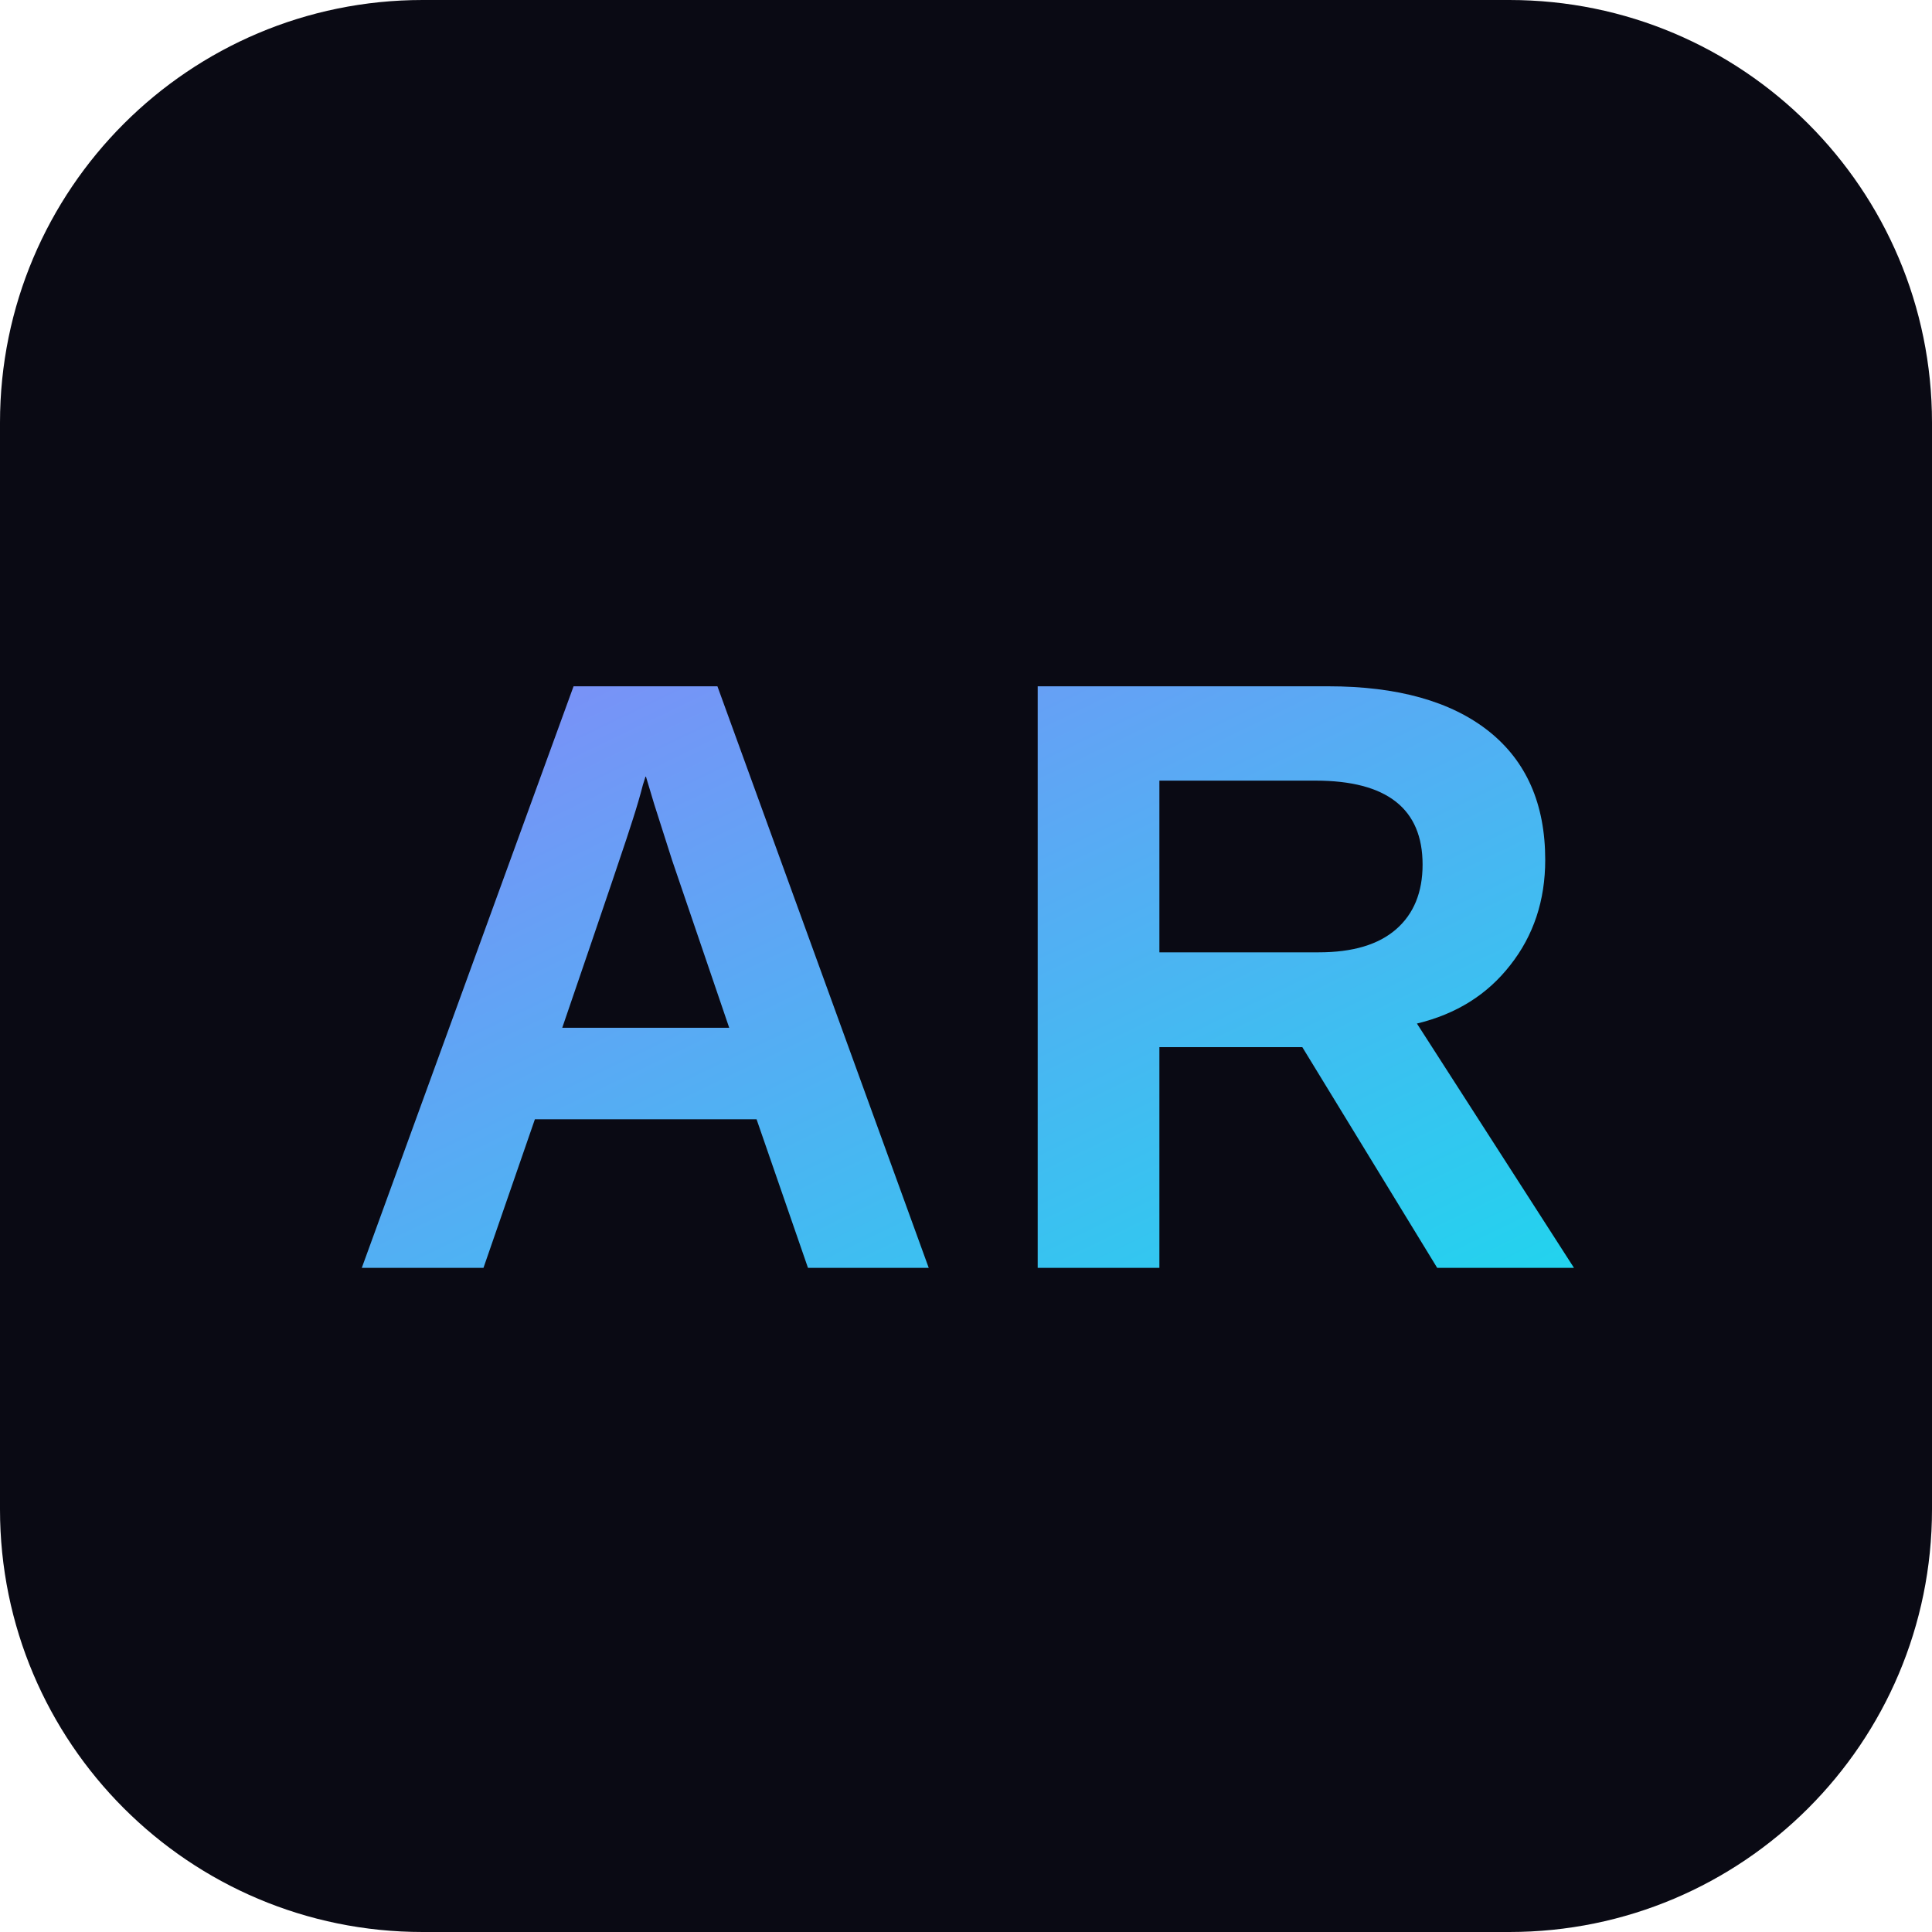
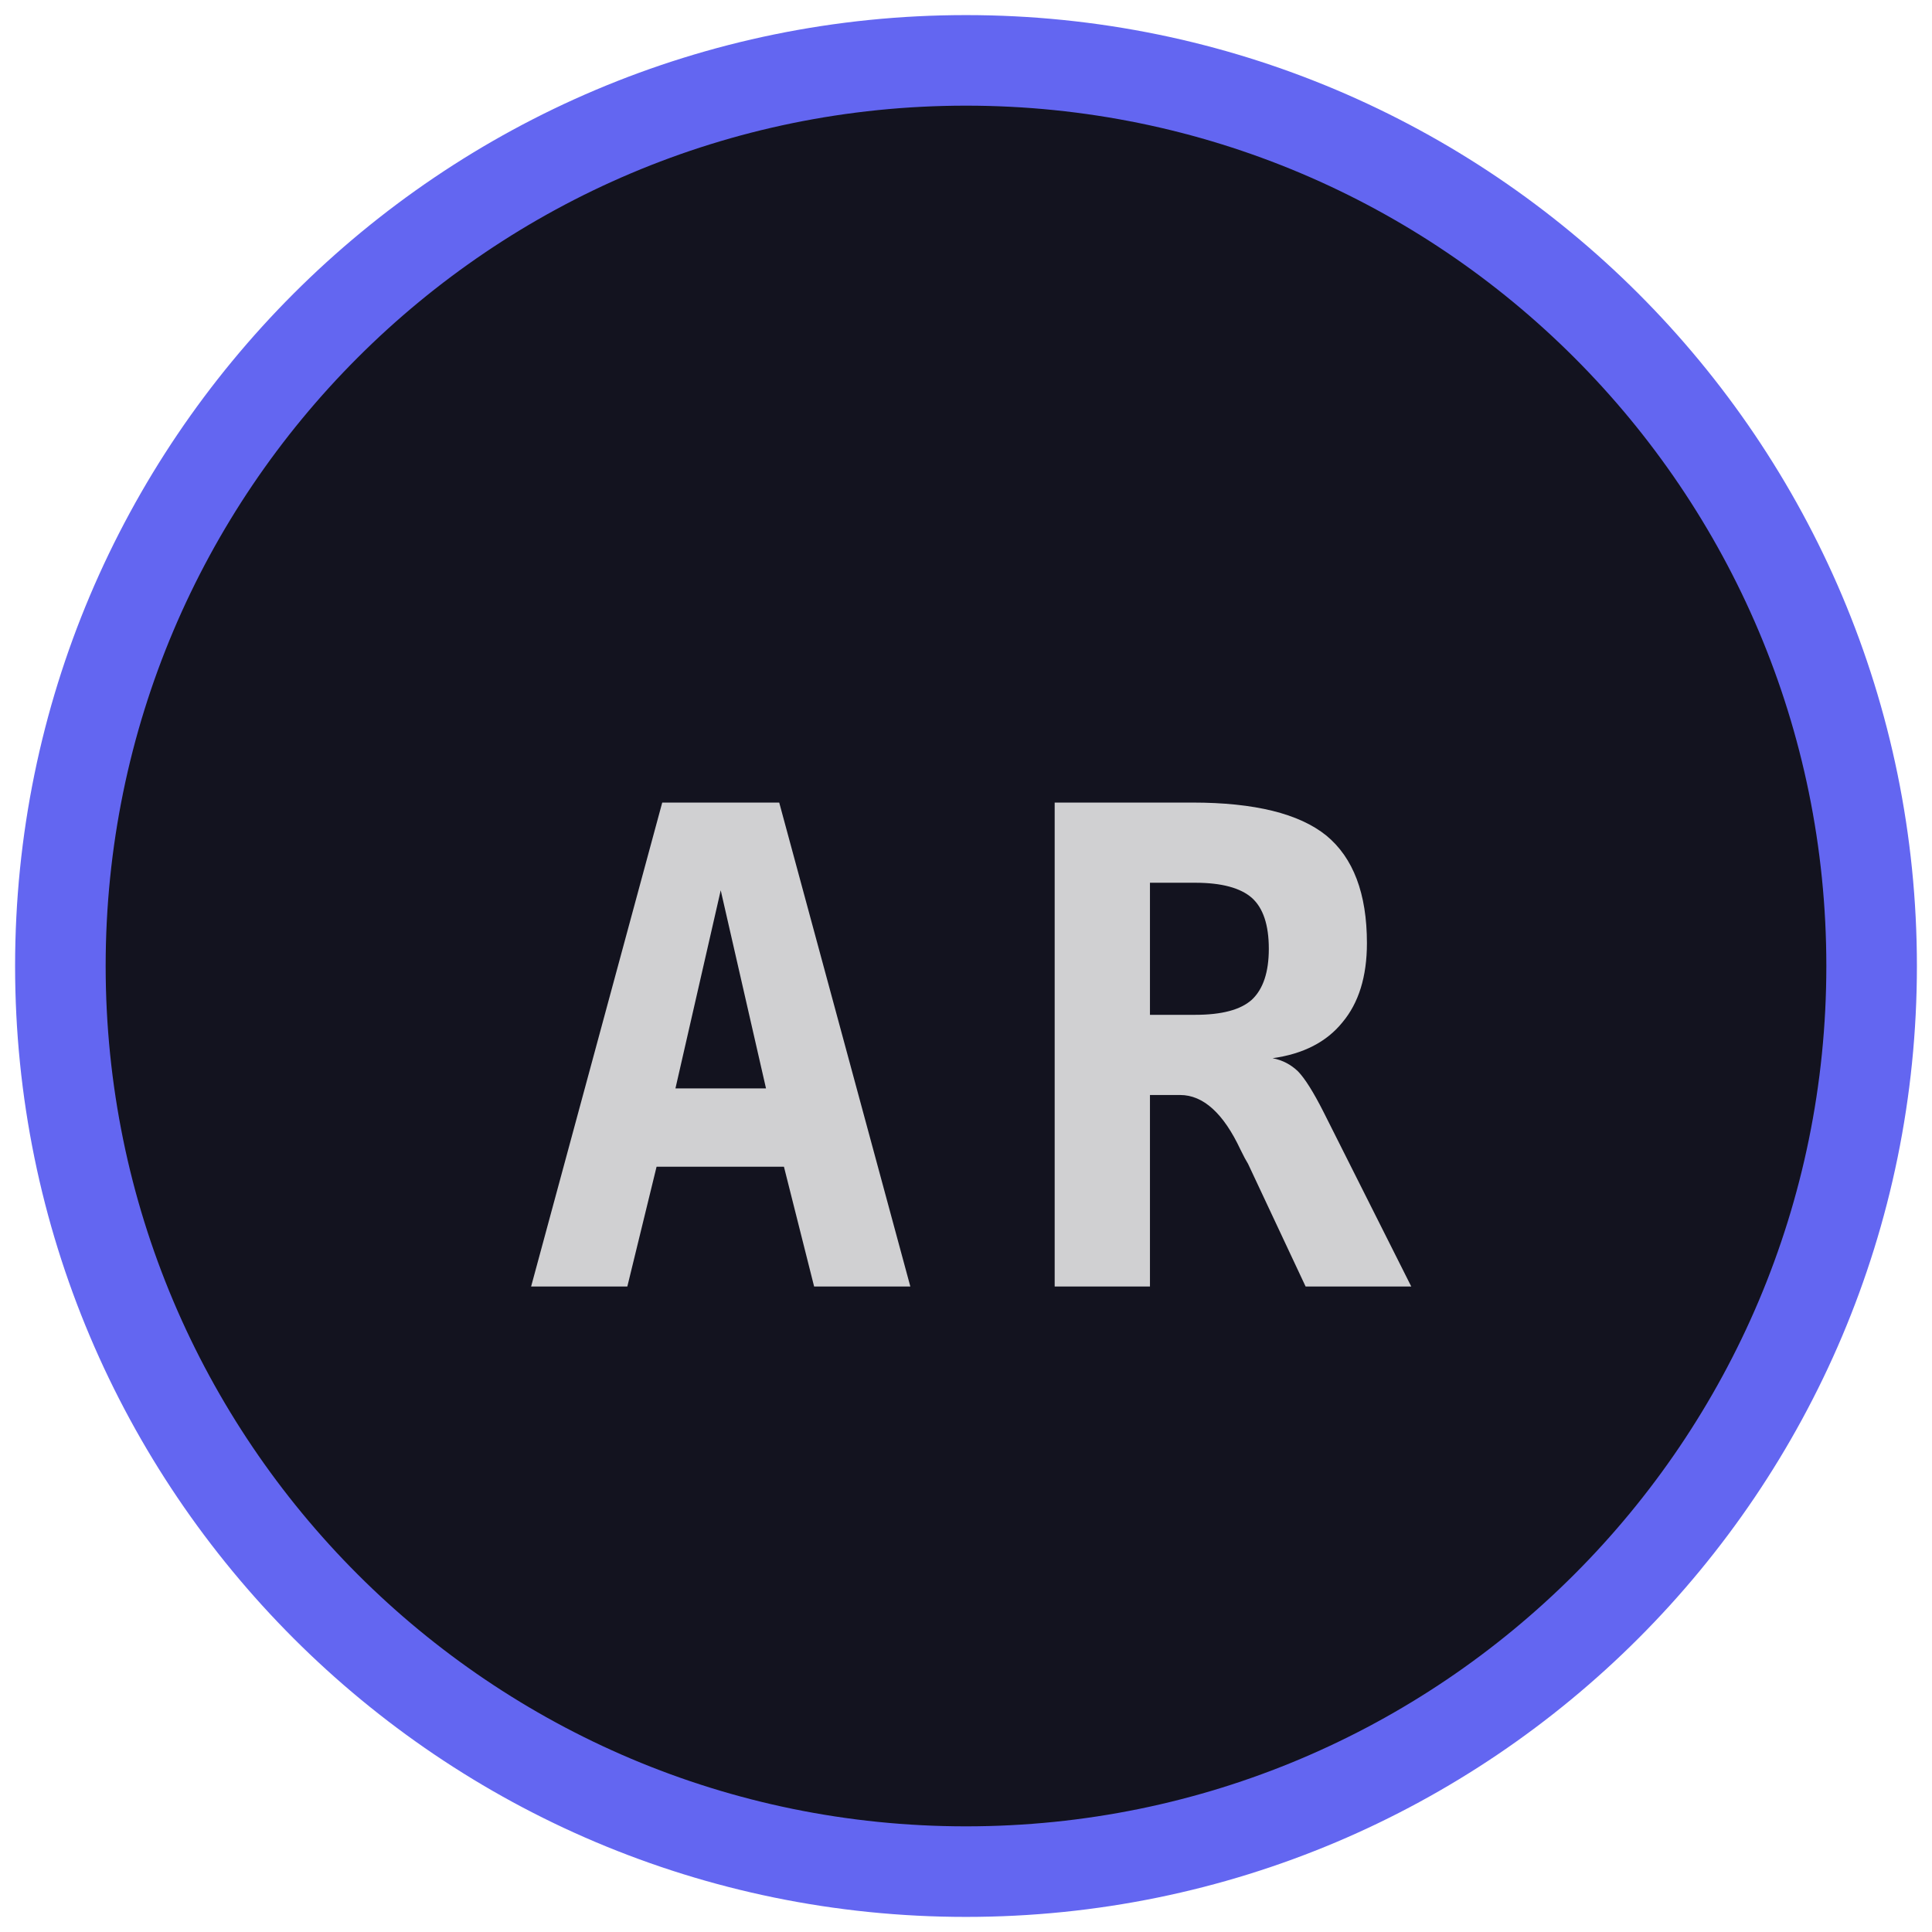
- <svg xmlns="http://www.w3.org/2000/svg" width="64" height="64" viewBox="0 0 64 64">
-   <rect width="64" height="64" rx="14" fill="#0a0a14" />
-   <defs>
-     <linearGradient id="g" x1="0" y1="0" x2="1" y2="1">
-       <stop offset="0%" stop-color="#818cf8" />
-       <stop offset="100%" stop-color="#22d3ee" />
-     </linearGradient>
-   </defs>
-   <text x="32" y="42" text-anchor="middle" font-family="'Helvetica Neue', Arial, sans-serif" font-weight="600" font-size="28" letter-spacing="1" fill="url(#g)">AR</text>
+ <svg xmlns="http://www.w3.org/2000/svg" width="32" height="32" viewBox="0 0 32 32">
+   <circle cx="16" cy="16" r="15" fill="#13131f" stroke="#6366f1" stroke-width="1.5" />
+   <text x="16" y="17.5" text-anchor="middle" dominant-baseline="central" font-family="monospace" font-size="11" font-weight="600" letter-spacing="1.5" fill="rgba(255,255,255,0.8)">AR</text>
</svg>
